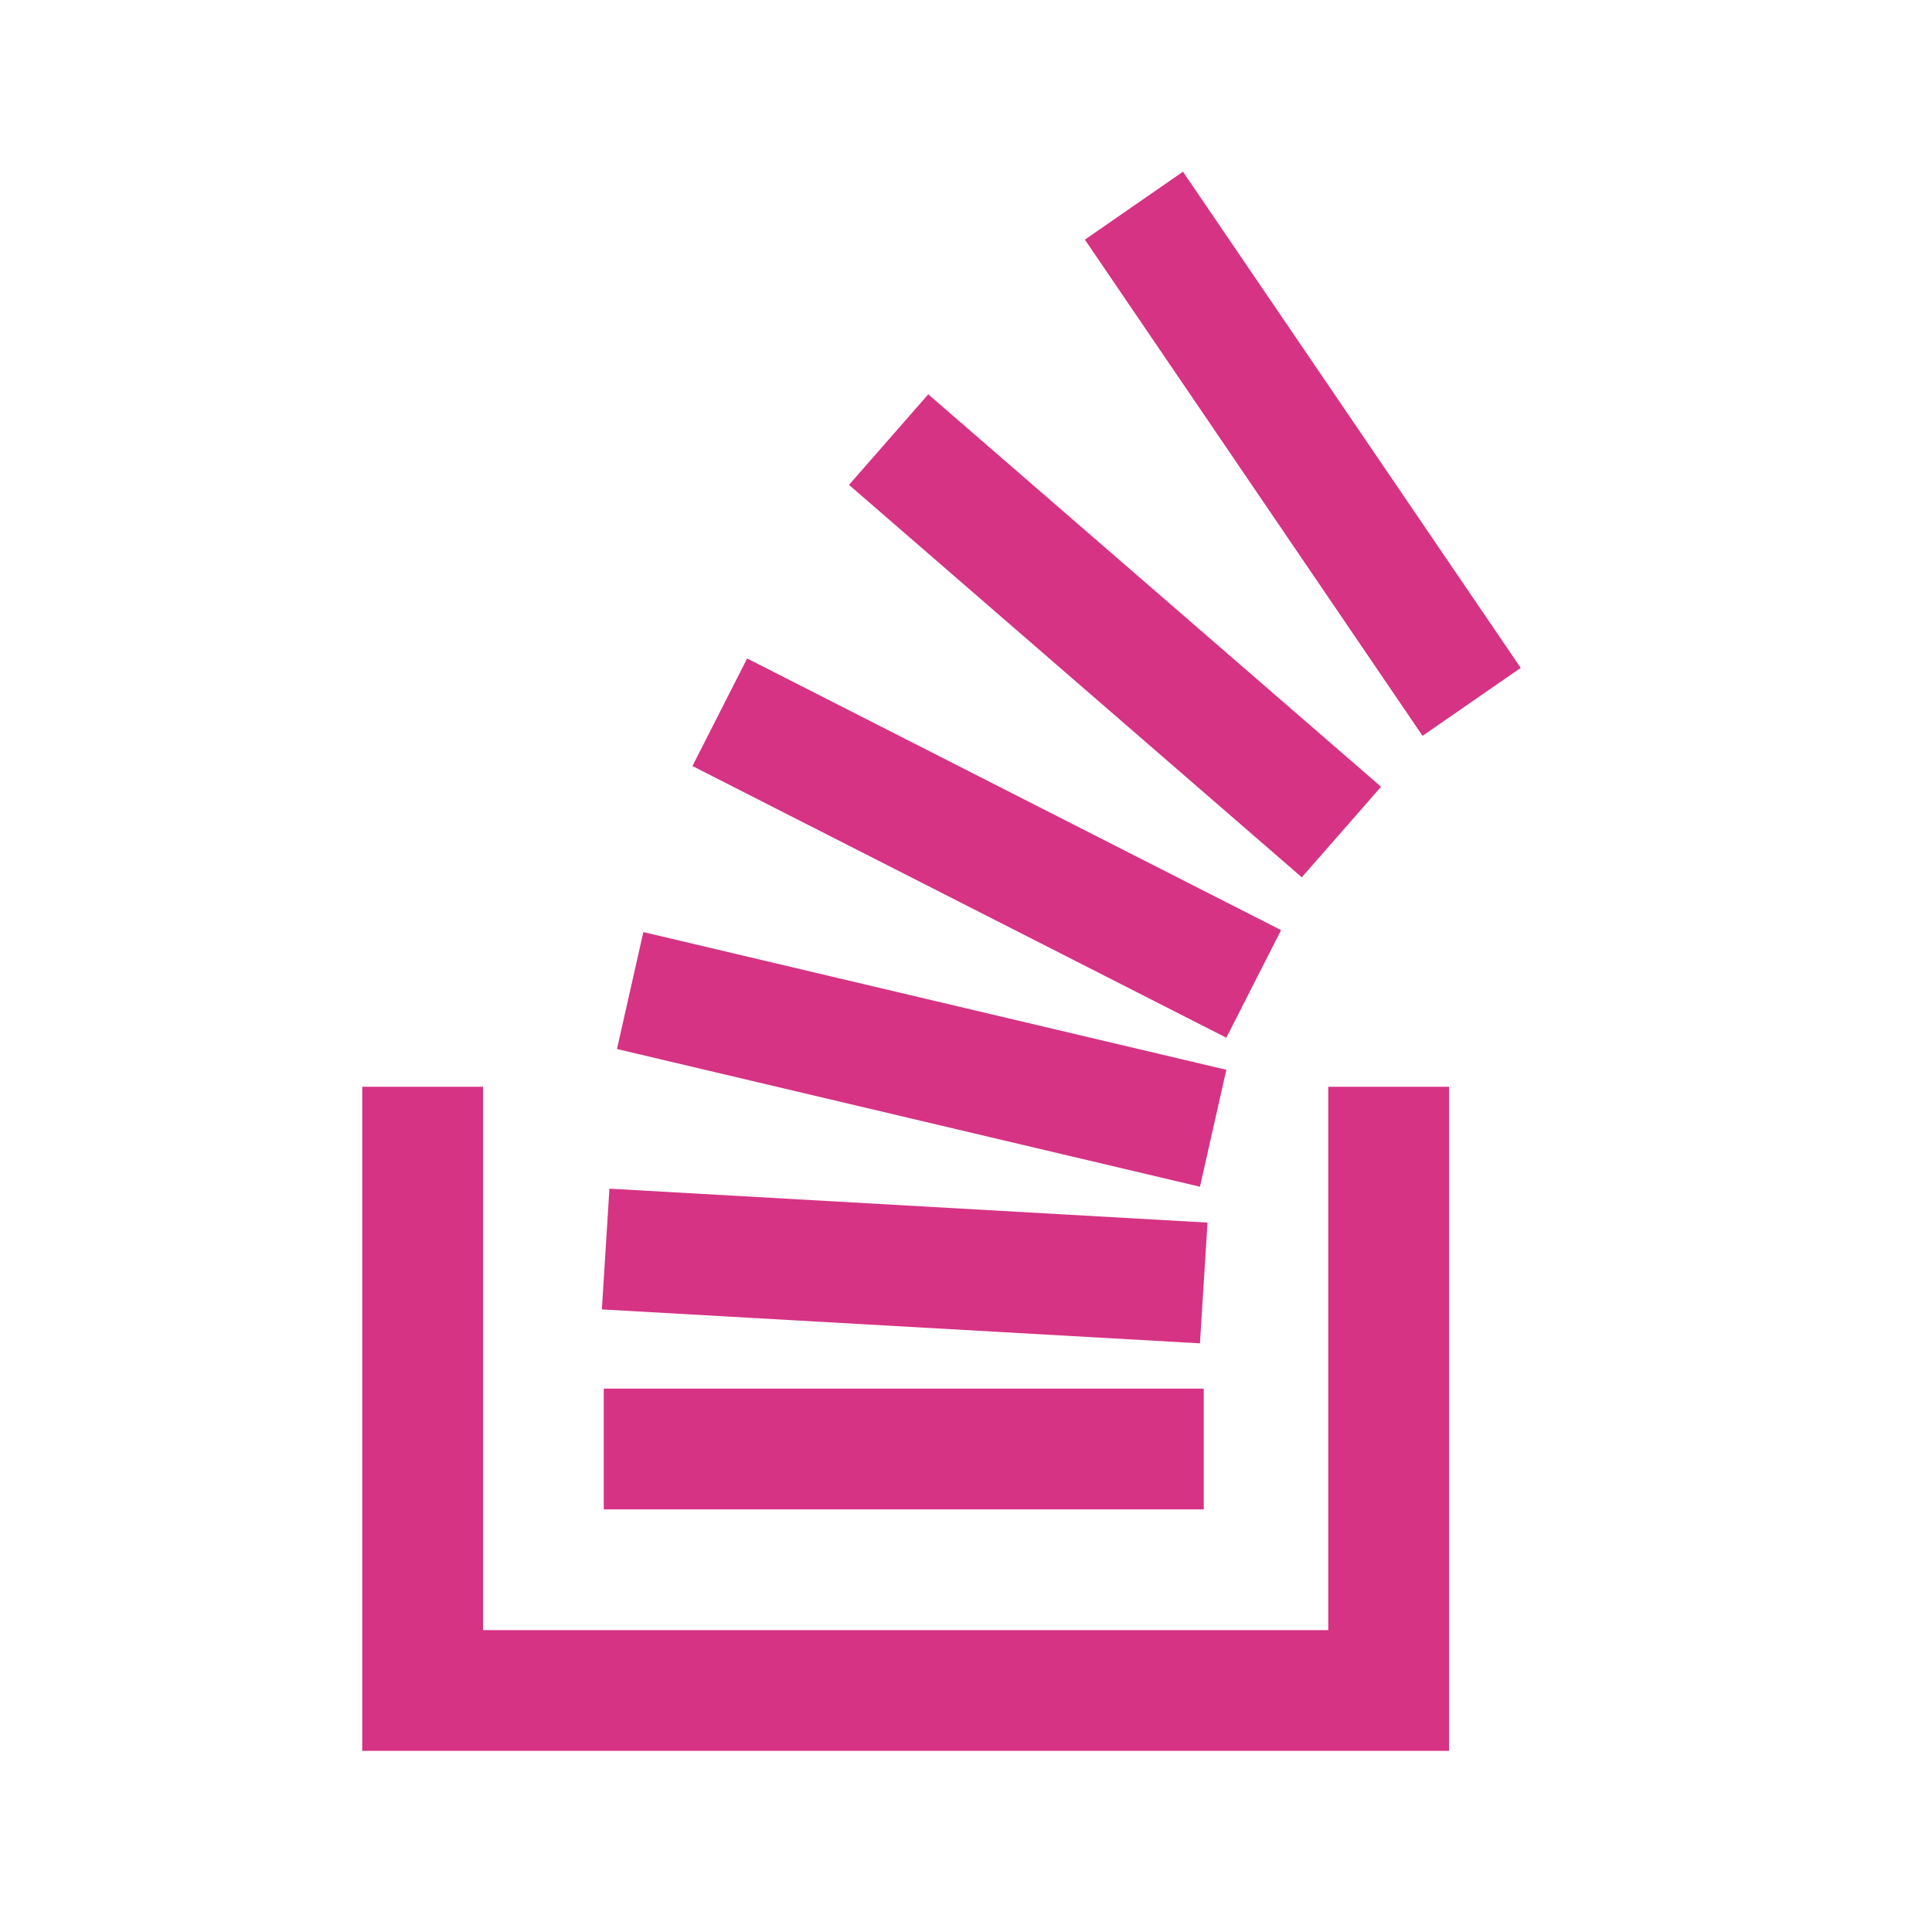
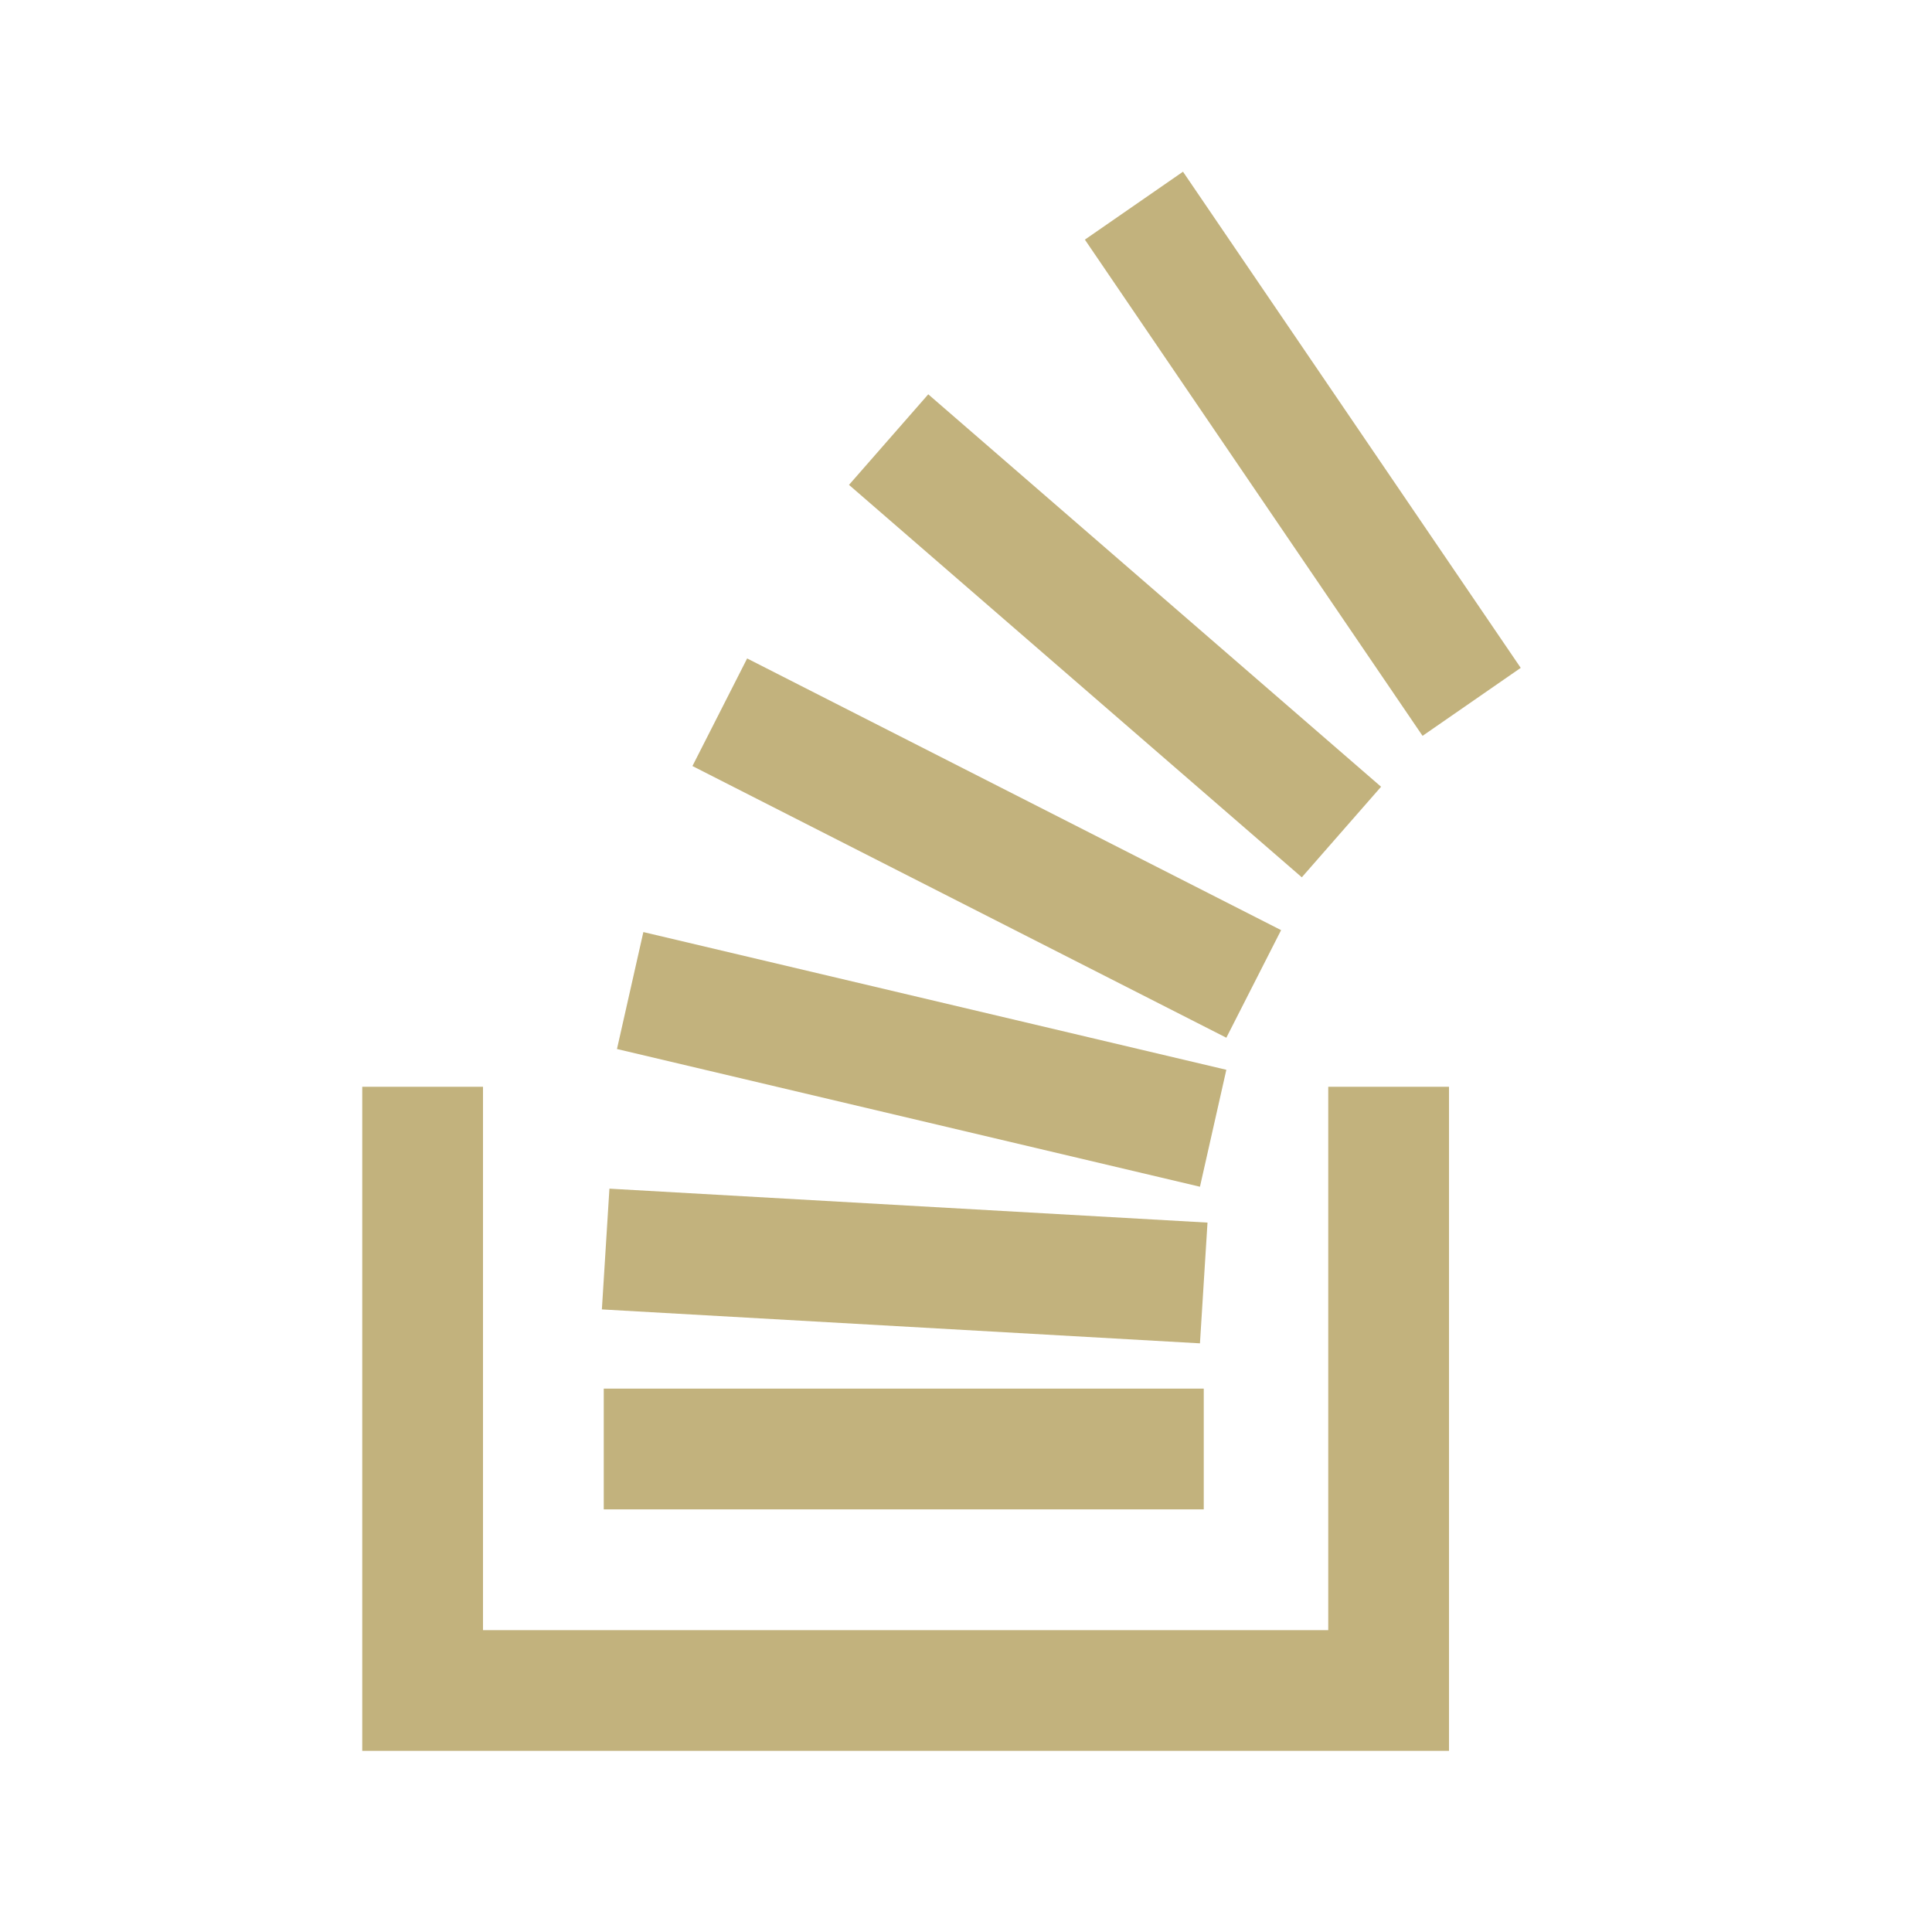
<svg xmlns="http://www.w3.org/2000/svg" width="32" height="32" viewBox="0 0 32 32" fill="none">
-   <path d="M19.594 2.844L17.969 3.969L23.562 12.188L25.188 11.062L19.594 2.844ZM15.375 6.531L14.062 8.031L21.562 14.531L22.875 13.031L15.375 6.531ZM12.375 10.906L11.469 12.688L20.312 17.188L21.219 15.406L12.375 10.906ZM10.656 15.438L10.219 17.375L19.875 19.656L20.312 17.719L10.656 15.438ZM6 18V29H24V18H22V27H8V18H6ZM10.094 19.688L9.969 21.688L19.875 22.25L20 20.25L10.094 19.688ZM10 23V25H19.938V23H10Z" fill="#d63384" />
+   <path d="M19.594 2.844L17.969 3.969L23.562 12.188L25.188 11.062L19.594 2.844ZM15.375 6.531L14.062 8.031L21.562 14.531L22.875 13.031L15.375 6.531ZM12.375 10.906L11.469 12.688L20.312 17.188L21.219 15.406L12.375 10.906ZM10.656 15.438L10.219 17.375L19.875 19.656L20.312 17.719L10.656 15.438ZM6 18V29H24V18H22V27H8V18H6ZM10.094 19.688L9.969 21.688L19.875 22.25L20 20.25L10.094 19.688ZM10 23V25H19.938V23H10Z" fill="#c2b27d" />
</svg>
